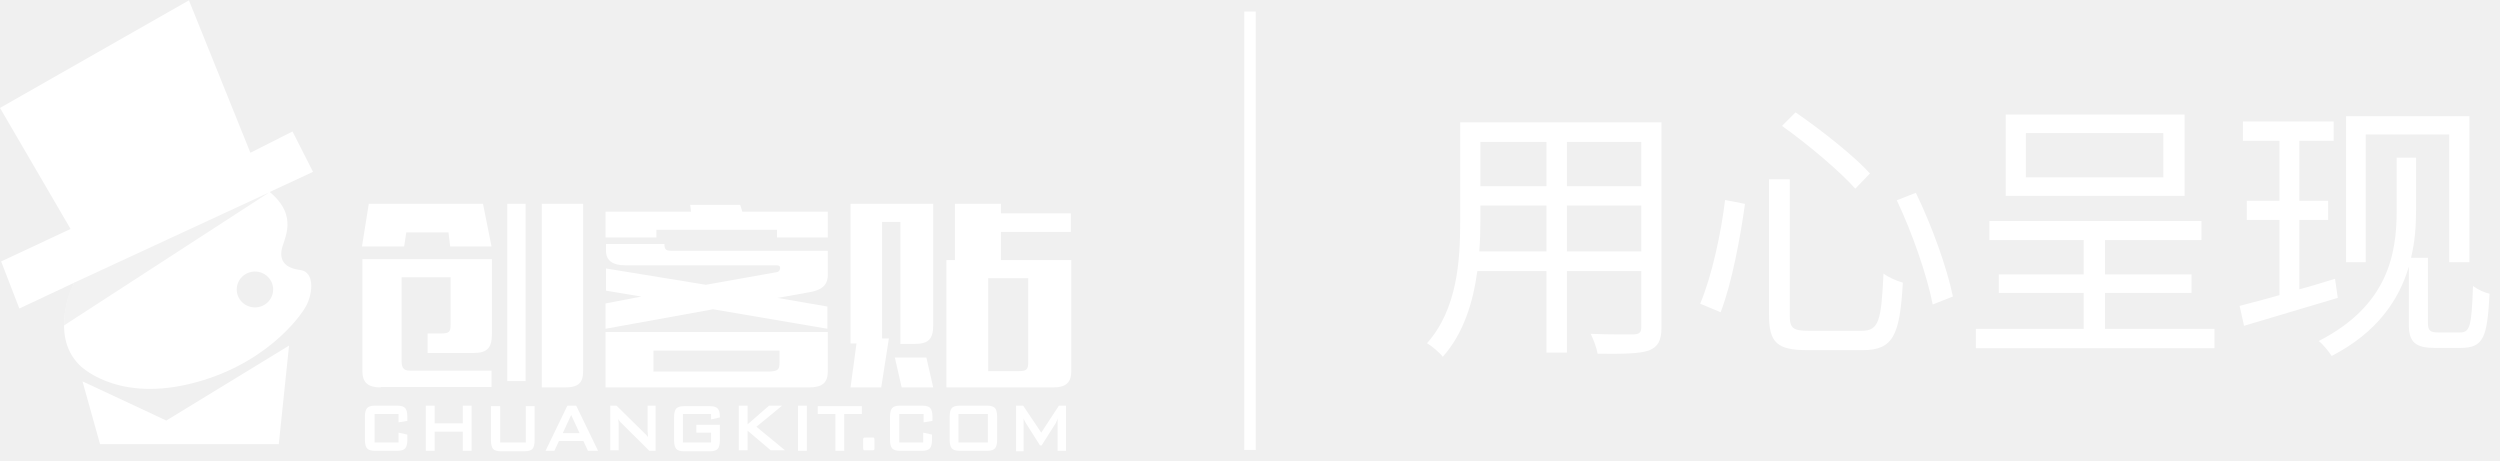
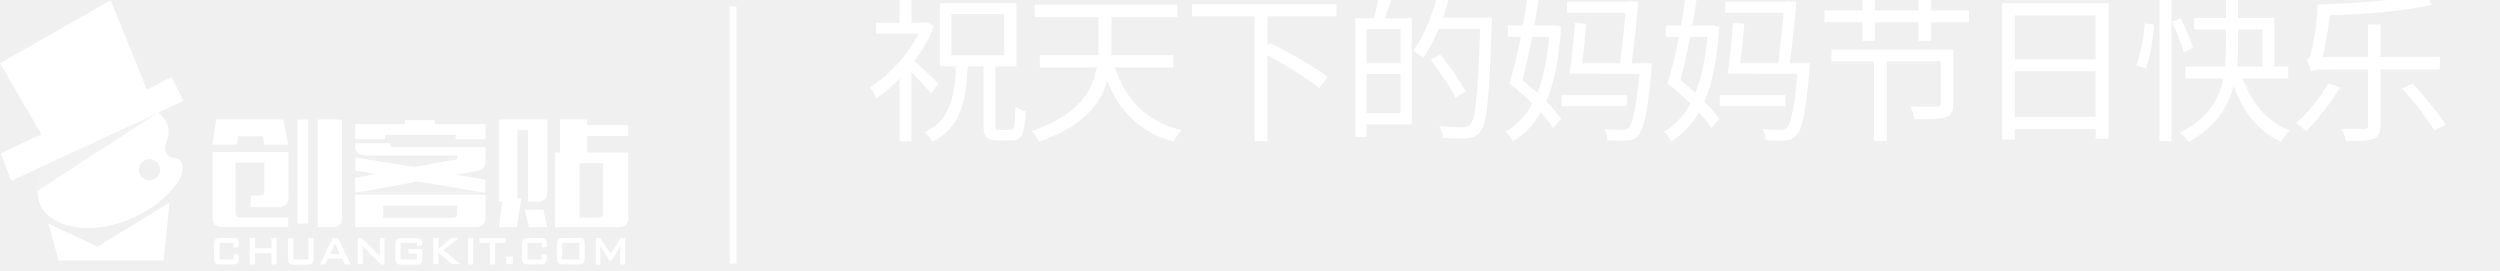
- <svg xmlns="http://www.w3.org/2000/svg" width="217px" height="40px" viewBox="0 0 217 40" version="1.1">
+ <svg xmlns="http://www.w3.org/2000/svg" width="370px" height="40px" viewBox="0 0 370 40" version="1.1">
  <defs />
  <g id="Page-1" stroke="none" stroke-width="1" fill="none" fill-rule="evenodd">
-     <g id="我要认真爱妈妈" transform="translate(-427, -1614)">
-       <g id="Group-7" transform="translate(427, 1614)">
-         <polygon id="Line" fill="#FFFFFF" fill-rule="nonzero" points="109 39.054 109 1 108 1 108 39.054" />
-         <g id="LOGO-彩色">
-           <g id="Group" transform="translate(31.41892, 35)" fill-rule="nonzero" fill="#FFFFFF">
-             <path d="M3.172,0.936 L1.094,0.936 L1.094,3.404 L3.172,3.404 L3.172,2.553 L3.938,2.723 L3.938,3.191 C3.938,3.532 3.865,3.787 3.756,3.915 C3.646,4.043 3.428,4.128 3.099,4.128 L1.094,4.128 C0.766,4.128 0.547,4.043 0.438,3.915 C0.328,3.787 0.255,3.532 0.255,3.191 L0.255,1.149 C0.255,0.809 0.328,0.553 0.438,0.426 C0.547,0.298 0.766,0.213 1.094,0.213 L3.099,0.213 C3.428,0.213 3.646,0.298 3.756,0.426 C3.865,0.553 3.938,0.809 3.938,1.149 L3.938,1.532 L3.172,1.66 L3.172,0.936 Z" id="Shape" />
-             <polygon id="Shape" points="5.542 4.128 5.542 0.213 6.308 0.213 6.308 1.745 8.751 1.745 8.751 0.213 9.517 0.213 9.517 4.128 8.751 4.128 8.751 2.468 6.308 2.468 6.308 4.128" />
-             <path d="M11.996,0.255 L11.996,3.404 L14.221,3.404 L14.221,0.255 L14.986,0.255 L14.986,3.234 C14.986,3.574 14.913,3.83 14.804,3.957 C14.695,4.085 14.476,4.17 14.148,4.17 L12.033,4.17 C11.705,4.17 11.486,4.085 11.376,3.957 C11.267,3.83 11.194,3.574 11.194,3.234 L11.194,0.255 L11.996,0.255 Z" id="Shape" />
-             <path d="M15.934,4.128 L17.83,0.213 L18.596,0.213 L20.492,4.128 L19.617,4.128 L19.216,3.277 L17.101,3.277 L16.7,4.128 L15.934,4.128 Z M17.429,2.596 L18.888,2.596 L18.159,1.021 L17.429,2.596 Z" id="Shape" />
-             <path d="M21.55,4.128 L21.55,0.213 L22.097,0.213 L24.43,2.511 C24.503,2.596 24.576,2.638 24.649,2.723 C24.722,2.809 24.758,2.851 24.831,2.936 C24.831,2.723 24.795,2.553 24.795,2.468 L24.795,2.255 L24.795,0.213 L25.488,0.213 L25.488,4.128 L24.941,4.128 L22.498,1.702 C22.425,1.66 22.388,1.574 22.352,1.532 C22.315,1.489 22.279,1.447 22.242,1.362 C22.242,1.489 22.279,1.617 22.279,1.702 L22.279,2 L22.279,4.085 L21.55,4.085 L21.55,4.128 Z" id="Shape" />
-             <path d="M30.301,0.936 L27.858,0.936 L27.858,3.404 L30.301,3.404 L30.301,2.553 L29.025,2.553 L29.025,1.872 L31.066,1.872 L31.066,3.234 C31.066,3.574 30.994,3.83 30.884,3.957 C30.775,4.085 30.556,4.17 30.228,4.17 L27.931,4.17 C27.602,4.17 27.384,4.085 27.274,3.957 C27.165,3.83 27.092,3.574 27.092,3.234 L27.092,1.191 C27.092,0.851 27.165,0.596 27.274,0.468 C27.384,0.34 27.602,0.255 27.931,0.255 L30.228,0.255 C30.556,0.255 30.775,0.34 30.884,0.468 C30.994,0.596 31.066,0.809 31.066,1.149 L31.066,1.234 L30.301,1.404 L30.301,0.936 Z" id="Shape" />
-             <polygon id="Shape" points="32.707 4.128 32.707 0.213 33.473 0.213 33.473 1.83 35.333 0.213 36.463 0.213 34.239 2.043 36.718 4.085 35.478 4.085 33.473 2.383 33.473 4.085 32.707 4.085" />
-             <polygon id="Shape" points="37.849 4.128 37.849 0.213 38.614 0.213 38.614 4.128" />
-             <polygon id="Shape" points="41.859 0.936 41.859 4.128 41.094 4.128 41.094 0.936 39.562 0.936 39.562 0.255 43.391 0.255 43.391 0.936" />
-             <path d="M44.23,2.979 L44.339,2.979 C44.412,2.979 44.448,2.979 44.448,3.021 C44.485,3.064 44.485,3.149 44.485,3.234 L44.485,3.83 C44.485,3.957 44.485,4.043 44.448,4.043 C44.412,4.085 44.339,4.085 44.23,4.085 L43.646,4.085 C43.573,4.085 43.537,4.085 43.537,4.043 C43.5,4 43.5,3.915 43.5,3.83 L43.5,3.234 C43.5,3.106 43.5,3.064 43.537,3.021 C43.573,2.979 43.646,2.979 43.756,2.979 L44.23,2.979 Z" id="Shape" />
-             <path d="M48.715,0.936 L46.636,0.936 L46.636,3.404 L48.715,3.404 L48.715,2.553 L49.48,2.723 L49.48,3.191 C49.48,3.532 49.407,3.787 49.298,3.915 C49.189,4.043 48.97,4.128 48.642,4.128 L46.673,4.128 C46.344,4.128 46.126,4.043 46.016,3.915 C45.907,3.787 45.834,3.532 45.834,3.191 L45.834,1.149 C45.834,0.809 45.907,0.553 46.016,0.426 C46.126,0.298 46.344,0.213 46.673,0.213 L48.678,0.213 C49.006,0.213 49.225,0.298 49.334,0.426 C49.444,0.553 49.517,0.809 49.517,1.149 L49.517,1.532 L48.751,1.66 L48.751,0.936 L48.715,0.936 Z" id="Shape" />
-             <path d="M51.012,1.149 C51.012,0.809 51.085,0.553 51.194,0.426 C51.303,0.298 51.522,0.213 51.85,0.213 L54.293,0.213 C54.622,0.213 54.84,0.298 54.95,0.426 C55.059,0.553 55.132,0.809 55.132,1.149 L55.132,3.191 C55.132,3.532 55.059,3.787 54.95,3.915 C54.84,4.043 54.622,4.128 54.293,4.128 L51.85,4.128 C51.522,4.128 51.303,4.043 51.194,3.915 C51.085,3.787 51.012,3.532 51.012,3.191 L51.012,1.149 Z M51.777,3.404 L54.33,3.404 L54.33,0.936 L51.777,0.936 L51.777,3.404 Z" id="Shape" />
-             <path d="M56.773,4.128 L56.773,0.213 L57.393,0.213 L58.961,2.553 L60.492,0.213 L61.112,0.213 L61.112,4.128 L60.383,4.128 L60.383,1.702 L60.383,1.532 C60.383,1.447 60.383,1.362 60.419,1.277 C60.383,1.362 60.346,1.447 60.31,1.532 C60.273,1.617 60.237,1.66 60.237,1.702 L58.997,3.66 L58.851,3.66 L57.611,1.702 C57.575,1.617 57.539,1.574 57.502,1.489 C57.466,1.404 57.429,1.362 57.429,1.319 L57.429,1.532 L57.429,1.745 L57.429,4.17 L56.773,4.17 L56.773,4.128 Z" id="Shape" />
-           </g>
-           <g id="img_logo_1" transform="translate(31.41892, 17.5)">
+     <g id="谢幕页-copy" transform="translate(-184, -1255)">
+       <g id="Group-11" transform="translate(129, 1249)">
+         <g id="Group-13" transform="translate(55, 0)">
+           <text id="祝天下的妈妈节日快乐！" font-family="PingFangSC-Regular, PingFang SC" font-size="24" font-weight="normal" line-spacing="48" letter-spacing="-0.6" fill="#FFFFFF">
+             <tspan x="128.3" y="25">祝天下的妈妈节日快乐！</tspan>
+           </text>
+           <polygon id="Line" fill="#FFFFFF" fill-rule="nonzero" points="109 45 109 6.946 108 6.946 108 45" />
+           <g id="LOGO-彩色" transform="translate(0, 6)">
+             <g id="Group" transform="translate(31.41892, 35)" fill-rule="nonzero" fill="#FFFFFF">
+               <path d="M3.172,0.936 L1.094,0.936 L1.094,3.404 L3.172,3.404 L3.172,2.553 L3.938,2.723 L3.938,3.191 C3.938,3.532 3.865,3.787 3.756,3.915 C3.646,4.043 3.428,4.128 3.099,4.128 L1.094,4.128 C0.766,4.128 0.547,4.043 0.438,3.915 C0.328,3.787 0.255,3.532 0.255,3.191 L0.255,1.149 C0.255,0.809 0.328,0.553 0.438,0.426 C0.547,0.298 0.766,0.213 1.094,0.213 L3.099,0.213 C3.428,0.213 3.646,0.298 3.756,0.426 C3.865,0.553 3.938,0.809 3.938,1.149 L3.938,1.532 L3.172,1.66 L3.172,0.936 Z" id="Shape" />
+               <polygon id="Shape" points="5.542 4.128 5.542 0.213 6.308 0.213 6.308 1.745 8.751 1.745 8.751 0.213 9.517 0.213 9.517 4.128 8.751 4.128 8.751 2.468 6.308 2.468 6.308 4.128" />
+               <path d="M11.996,0.255 L11.996,3.404 L14.221,3.404 L14.221,0.255 L14.986,0.255 L14.986,3.234 C14.986,3.574 14.913,3.83 14.804,3.957 C14.695,4.085 14.476,4.17 14.148,4.17 L12.033,4.17 C11.705,4.17 11.486,4.085 11.376,3.957 C11.267,3.83 11.194,3.574 11.194,3.234 L11.194,0.255 L11.996,0.255 Z" id="Shape" />
+               <path d="M15.934,4.128 L17.83,0.213 L18.596,0.213 L20.492,4.128 L19.617,4.128 L19.216,3.277 L17.101,3.277 L16.7,4.128 L15.934,4.128 Z M17.429,2.596 L18.888,2.596 L18.159,1.021 L17.429,2.596 Z" id="Shape" />
+               <path d="M21.55,4.128 L21.55,0.213 L22.097,0.213 L24.43,2.511 C24.503,2.596 24.576,2.638 24.649,2.723 C24.722,2.809 24.758,2.851 24.831,2.936 C24.831,2.723 24.795,2.553 24.795,2.468 L24.795,2.255 L24.795,0.213 L25.488,0.213 L25.488,4.128 L24.941,4.128 L22.498,1.702 C22.425,1.66 22.388,1.574 22.352,1.532 C22.315,1.489 22.279,1.447 22.242,1.362 C22.242,1.489 22.279,1.617 22.279,1.702 L22.279,2 L22.279,4.085 L21.55,4.085 L21.55,4.128 Z" id="Shape" />
+               <path d="M30.301,0.936 L27.858,0.936 L27.858,3.404 L30.301,3.404 L30.301,2.553 L29.025,2.553 L29.025,1.872 L31.066,1.872 L31.066,3.234 C31.066,3.574 30.994,3.83 30.884,3.957 C30.775,4.085 30.556,4.17 30.228,4.17 L27.931,4.17 C27.602,4.17 27.384,4.085 27.274,3.957 C27.165,3.83 27.092,3.574 27.092,3.234 L27.092,1.191 C27.092,0.851 27.165,0.596 27.274,0.468 C27.384,0.34 27.602,0.255 27.931,0.255 L30.228,0.255 C30.556,0.255 30.775,0.34 30.884,0.468 C30.994,0.596 31.066,0.809 31.066,1.149 L31.066,1.234 L30.301,1.404 L30.301,0.936 Z" id="Shape" />
+               <polygon id="Shape" points="32.707 4.128 32.707 0.213 33.473 0.213 33.473 1.83 35.333 0.213 36.463 0.213 34.239 2.043 36.718 4.085 35.478 4.085 33.473 2.383 33.473 4.085 32.707 4.085" />
+               <polygon id="Shape" points="37.849 4.128 37.849 0.213 38.614 0.213 38.614 4.128" />
+               <polygon id="Shape" points="41.859 0.936 41.859 4.128 41.094 4.128 41.094 0.936 39.562 0.936 39.562 0.255 43.391 0.255 43.391 0.936" />
+               <path d="M44.23,2.979 L44.339,2.979 C44.412,2.979 44.448,2.979 44.448,3.021 C44.485,3.064 44.485,3.149 44.485,3.234 L44.485,3.83 C44.485,3.957 44.485,4.043 44.448,4.043 C44.412,4.085 44.339,4.085 44.23,4.085 L43.646,4.085 C43.573,4.085 43.537,4.085 43.537,4.043 C43.5,4 43.5,3.915 43.5,3.83 L43.5,3.234 C43.5,3.106 43.5,3.064 43.537,3.021 C43.573,2.979 43.646,2.979 43.756,2.979 L44.23,2.979 Z" id="Shape" />
+               <path d="M48.715,0.936 L46.636,0.936 L46.636,3.404 L48.715,3.404 L48.715,2.553 L49.48,2.723 L49.48,3.191 C49.48,3.532 49.407,3.787 49.298,3.915 C49.189,4.043 48.97,4.128 48.642,4.128 L46.673,4.128 C46.344,4.128 46.126,4.043 46.016,3.915 C45.907,3.787 45.834,3.532 45.834,3.191 L45.834,1.149 C45.834,0.809 45.907,0.553 46.016,0.426 C46.126,0.298 46.344,0.213 46.673,0.213 L48.678,0.213 C49.006,0.213 49.225,0.298 49.334,0.426 C49.444,0.553 49.517,0.809 49.517,1.149 L49.517,1.532 L48.751,1.66 L48.751,0.936 L48.715,0.936 Z" id="Shape" />
+               <path d="M51.012,1.149 C51.012,0.809 51.085,0.553 51.194,0.426 C51.303,0.298 51.522,0.213 51.85,0.213 L54.293,0.213 C54.622,0.213 54.84,0.298 54.95,0.426 C55.059,0.553 55.132,0.809 55.132,1.149 L55.132,3.191 C55.132,3.532 55.059,3.787 54.95,3.915 C54.84,4.043 54.622,4.128 54.293,4.128 L51.85,4.128 C51.522,4.128 51.303,4.043 51.194,3.915 C51.085,3.787 51.012,3.532 51.012,3.191 L51.012,1.149 Z M51.777,3.404 L54.33,3.404 L54.33,0.936 L51.777,0.936 L51.777,3.404 Z" id="Shape" />
+               <path d="M56.773,4.128 L56.773,0.213 L57.393,0.213 L58.961,2.553 L60.492,0.213 L61.112,0.213 L61.112,4.128 L60.383,4.128 L60.383,1.702 L60.383,1.532 C60.383,1.447 60.383,1.362 60.419,1.277 C60.383,1.362 60.346,1.447 60.31,1.532 C60.273,1.617 60.237,1.66 60.237,1.702 L58.997,3.66 L58.851,3.66 L57.611,1.702 C57.575,1.617 57.539,1.574 57.502,1.489 C57.466,1.404 57.429,1.362 57.429,1.319 L57.429,1.532 L57.429,1.745 L57.429,4.17 L56.773,4.17 L56.773,4.128 Z" id="Shape" />
+             </g>
+             <g id="img_logo_1" transform="translate(31.41892, 17.5)">
+               <g id="Page-1">
+                 <g id="Group-3" fill="#FFFFFF">
+                   <path d="M15.608,16.129 L15.608,0.191 L19.196,0.191 L19.196,14.713 C19.196,15.736 18.789,16.129 17.605,16.129 L15.608,16.129 Z M12.612,15.539 L12.612,0.191 L14.203,0.191 L14.203,15.579 L12.612,15.579 L12.612,15.539 Z M7.508,2.671 L3.846,2.671 L3.662,3.891 L-3.93747825e-05,3.891 L0.592,0.191 L10.504,0.191 L11.244,3.891 L7.656,3.891 L7.508,2.671 Z M1.627,16.129 C0.518,16.129 0.037,15.697 0.037,14.713 L0.037,4.992 L11.281,4.992 L11.281,11.446 C11.281,12.666 10.911,13.139 9.69,13.139 L5.696,13.139 L5.696,11.446 L6.843,11.446 C7.619,11.446 7.693,11.289 7.693,10.62 L7.693,6.567 L3.44,6.567 L3.44,13.847 C3.44,14.437 3.625,14.673 4.179,14.673 L11.244,14.673 L11.244,16.09 L1.627,16.09 L1.627,16.129 Z M40.437,3.113 L36.022,3.113 L36.022,2.445 L25.559,2.445 L25.559,3.113 L21.144,3.113 L21.144,0.873 L28.564,0.873 L28.49,0.283 L32.831,0.283 L33.017,0.873 L40.437,0.873 L40.437,3.113 Z M21.181,8.833 L24.254,8.242 L21.181,7.731 L21.181,5.803 L29.846,7.219 L36.031,6.118 C36.253,6.079 36.327,5.803 36.29,5.685 C36.29,5.646 36.216,5.528 36.031,5.528 L22.847,5.528 C21.736,5.528 21.181,5.095 21.181,4.269 L21.181,3.679 L26.254,3.679 C26.254,4.19 26.402,4.269 26.921,4.269 L40.437,4.269 L40.437,6.354 C40.437,7.141 40.03,7.652 38.919,7.849 L36.068,8.361 L40.401,9.108 L40.401,11.036 L30.476,9.344 L21.144,11.036 L21.144,8.833 L21.181,8.833 Z M40.437,11.319 L40.437,14.71 C40.437,15.735 39.955,16.129 38.768,16.129 L21.144,16.129 L21.144,11.319 L40.437,11.319 Z M36.245,13.882 L36.245,12.935 L25.299,12.935 L25.299,14.749 L35.391,14.749 C36.17,14.71 36.245,14.552 36.245,13.882 Z M61.567,5.071 L61.567,14.713 C61.567,15.697 61.123,16.129 59.976,16.129 L50.73,16.129 L50.73,5.071 L51.469,5.071 L51.469,0.191 L55.464,0.191 L55.464,1.018 L61.53,1.018 L61.53,2.631 L55.464,2.631 L55.464,5.071 L61.567,5.071 Z M57.831,13.886 L57.831,6.645 L54.354,6.645 L54.354,14.713 L57.017,14.713 C57.72,14.713 57.831,14.555 57.831,13.886 Z M48.991,13.532 L49.583,16.129 L46.846,16.129 L46.254,13.532 L48.991,13.532 Z M45.071,16.129 L42.408,16.129 L42.925,12.312 L42.408,12.312 L42.408,0.191 L49.583,0.191 L49.583,10.738 C49.583,11.918 49.176,12.351 47.993,12.351 L46.735,12.351 L46.735,1.766 L45.145,1.766 L45.145,11.879 L45.736,11.879 L45.071,16.129 Z" id="Combined-Shape" />
+                 </g>
+                 <g id="Group-12" transform="translate(42.28744, 0)" />
+               </g>
+             </g>
            <g id="Page-1">
-               <g id="Group-3" fill="#FFFFFF">
-                 <path d="M15.608,16.129 L15.608,0.191 L19.196,0.191 L19.196,14.713 C19.196,15.736 18.789,16.129 17.605,16.129 L15.608,16.129 Z M12.612,15.539 L12.612,0.191 L14.203,0.191 L14.203,15.579 L12.612,15.579 L12.612,15.539 Z M7.508,2.671 L3.846,2.671 L3.662,3.891 L-3.93747825e-05,3.891 L0.592,0.191 L10.504,0.191 L11.244,3.891 L7.656,3.891 L7.508,2.671 Z M1.627,16.129 C0.518,16.129 0.037,15.697 0.037,14.713 L0.037,4.992 L11.281,4.992 L11.281,11.446 C11.281,12.666 10.911,13.139 9.69,13.139 L5.696,13.139 L5.696,11.446 L6.843,11.446 C7.619,11.446 7.693,11.289 7.693,10.62 L7.693,6.567 L3.44,6.567 L3.44,13.847 C3.44,14.437 3.625,14.673 4.179,14.673 L11.244,14.673 L11.244,16.09 L1.627,16.09 L1.627,16.129 Z M40.437,3.113 L36.022,3.113 L36.022,2.445 L25.559,2.445 L25.559,3.113 L21.144,3.113 L21.144,0.873 L28.564,0.873 L28.49,0.283 L32.831,0.283 L33.017,0.873 L40.437,0.873 L40.437,3.113 Z M21.181,8.833 L24.254,8.242 L21.181,7.731 L21.181,5.803 L29.846,7.219 L36.031,6.118 C36.253,6.079 36.327,5.803 36.29,5.685 C36.29,5.646 36.216,5.528 36.031,5.528 L22.847,5.528 C21.736,5.528 21.181,5.095 21.181,4.269 L21.181,3.679 L26.254,3.679 C26.254,4.19 26.402,4.269 26.921,4.269 L40.437,4.269 L40.437,6.354 C40.437,7.141 40.03,7.652 38.919,7.849 L36.068,8.361 L40.401,9.108 L40.401,11.036 L30.476,9.344 L21.144,11.036 L21.144,8.833 L21.181,8.833 Z M40.437,11.319 L40.437,14.71 C40.437,15.735 39.955,16.129 38.768,16.129 L21.144,16.129 L21.144,11.319 L40.437,11.319 Z M36.245,13.882 L36.245,12.935 L25.299,12.935 L25.299,14.749 L35.391,14.749 C36.17,14.71 36.245,14.552 36.245,13.882 Z M61.567,5.071 L61.567,14.713 C61.567,15.697 61.123,16.129 59.976,16.129 L50.73,16.129 L50.73,5.071 L51.469,5.071 L51.469,0.191 L55.464,0.191 L55.464,1.018 L61.53,1.018 L61.53,2.631 L55.464,2.631 L55.464,5.071 L61.567,5.071 Z M57.831,13.886 L57.831,6.645 L54.354,6.645 L54.354,14.713 L57.017,14.713 C57.72,14.713 57.831,14.555 57.831,13.886 Z M48.991,13.532 L49.583,16.129 L46.846,16.129 L46.254,13.532 L48.991,13.532 Z M45.071,16.129 L42.408,16.129 L42.925,12.312 L42.408,12.312 L42.408,0.191 L49.583,0.191 L49.583,10.738 C49.583,11.918 49.176,12.351 47.993,12.351 L46.735,12.351 L46.735,1.766 L45.145,1.766 L45.145,11.879 L45.736,11.879 L45.071,16.129 Z" id="Combined-Shape" />
+               <g id="Group-6">
+                 <g id="Group-3">
+                   <polygon id="Clip-8" fill="#FFFFFF" points="14.436 36.504 7.161 33.104 8.683 38.55 24.199 38.55 25.09 29.998" />
+                   <path d="M22.13,26.683 C21.257,26.683 20.549,25.986 20.549,25.127 C20.549,24.267 21.257,23.57 22.13,23.57 C23.003,23.57 23.71,24.267 23.71,25.127 C23.71,25.986 23.003,26.683 22.13,26.683 M26.055,23.435 C24.797,23.278 24.283,22.677 24.441,21.713 C24.6,20.749 25.982,18.804 23.414,16.664 L27.168,14.913 L25.39,11.411 L21.735,13.259 L16.4,0.03 L9.5326752e-05,9.368 L6.125,19.874 L0.099,22.695 L1.679,26.78 L6.444,24.54 C6.444,24.54 4.186,28.978 6.885,31.673 C6.885,31.673 9.891,34.862 16.356,33.35 C22.821,31.838 26.018,27.617 26.593,26.518 C27.168,25.419 27.313,23.59 26.055,23.435" id="Fill-1" fill="#FFFFFF" />
+                   <path d="M6.446,24.533 L23.372,16.697 L5.56,28.246 C5.56,28.246 5.458,26.284 6.446,24.533" id="Fill-4" fill="#F2F2F2" />
+                 </g>
              </g>
-               <g id="Group-12" transform="translate(42.28744, 0)" />
+               <g id="Group-9" transform="translate(7.096152, 29.71503)" />
            </g>
          </g>
-           <g id="Page-1">
-             <g id="Group-6">
-               <g id="Group-3">
-                 <polygon id="Clip-8" fill="#FFFFFF" points="14.436 36.504 7.161 33.104 8.683 38.55 24.199 38.55 25.09 29.998" />
-                 <path d="M22.13,26.683 C21.257,26.683 20.549,25.986 20.549,25.127 C20.549,24.267 21.257,23.57 22.13,23.57 C23.003,23.57 23.71,24.267 23.71,25.127 C23.71,25.986 23.003,26.683 22.13,26.683 M26.055,23.435 C24.797,23.278 24.283,22.677 24.441,21.713 C24.6,20.749 25.982,18.804 23.414,16.664 L27.168,14.913 L25.39,11.411 L21.735,13.259 L16.4,0.03 L9.5326752e-05,9.368 L6.125,19.874 L0.099,22.695 L1.679,26.78 L6.444,24.54 C6.444,24.54 4.186,28.978 6.885,31.673 C6.885,31.673 9.891,34.862 16.356,33.35 C22.821,31.838 26.018,27.617 26.593,26.518 C27.168,25.419 27.313,23.59 26.055,23.435" id="Fill-1" fill="#FFFFFF" />
-                 <path d="M6.446,24.533 L23.372,16.697 L5.56,28.246 C5.56,28.246 5.458,26.284 6.446,24.533" id="Fill-4" fill="#F2F2F2" />
-               </g>
-             </g>
-             <g id="Group-9" transform="translate(7.096152, 29.71503)" />
-           </g>
        </g>
-         <path d="M136.008,21.824 L142.464,21.824 L142.464,17.84 L136.008,17.84 L136.008,21.824 Z M128.4,21.824 L134.232,21.824 L134.232,17.84 L128.496,17.84 L128.496,19.256 C128.496,20.048 128.472,20.936 128.4,21.824 Z M134.232,12.32 L128.496,12.32 L128.496,16.16 L134.232,16.16 L134.232,12.32 Z M142.464,16.16 L142.464,12.32 L136.008,12.32 L136.008,16.16 L142.464,16.16 Z M144.216,10.616 L144.216,28.424 C144.216,29.576 143.904,30.104 143.136,30.416 C142.32,30.704 140.928,30.728 138.672,30.704 C138.6,30.224 138.312,29.456 138.072,28.976 C139.752,29.048 141.384,29.024 141.816,29.024 C142.296,29 142.464,28.856 142.464,28.4 L142.464,23.528 L136.008,23.528 L136.008,30.608 L134.232,30.608 L134.232,23.528 L128.232,23.528 C127.872,26.192 127.056,28.928 125.232,30.968 C124.968,30.608 124.248,30.008 123.864,29.792 C126.504,26.816 126.744,22.592 126.744,19.256 L126.744,10.616 L144.216,10.616 Z M154.68,10.928 L155.856,9.752 C158.088,11.288 160.944,13.544 162.312,15.056 L161.04,16.376 C159.72,14.888 156.936,12.536 154.68,10.928 Z M164.64,17.384 L166.296,16.736 C167.688,19.592 169.008,23.264 169.512,25.736 L167.76,26.432 C167.28,23.96 165.984,20.192 164.64,17.384 Z M149.736,17.36 C149.4,20.168 148.608,23.912 147.576,26.36 L149.352,27.104 C150.336,24.56 151.08,20.504 151.464,17.696 L149.736,17.36 Z M153.552,15.56 L155.352,15.56 L155.352,27.392 C155.352,28.496 155.64,28.712 157.008,28.712 L161.592,28.712 C163.08,28.712 163.296,27.872 163.488,23.744 C163.92,24.08 164.664,24.392 165.168,24.536 C164.904,29.072 164.352,30.392 161.688,30.392 L156.864,30.392 C154.272,30.392 153.552,29.744 153.552,27.368 L153.552,15.56 Z M187.776,15.392 L187.776,11.552 L175.848,11.552 L175.848,15.392 L187.776,15.392 Z M189.624,9.944 L189.624,17 L174.096,17 L174.096,9.944 L189.624,9.944 Z M182.712,28.544 L182.712,25.424 L190.224,25.424 L190.224,23.816 L182.712,23.816 L182.712,20.84 L191.088,20.84 L191.088,19.184 L172.68,19.184 L172.68,20.84 L180.864,20.84 L180.864,23.816 L173.496,23.816 L173.496,25.424 L180.864,25.424 L180.864,28.544 L171.504,28.544 L171.504,30.224 L192.216,30.224 L192.216,28.544 L182.712,28.544 Z M205.344,11.672 L205.344,22.76 L203.64,22.76 L203.64,10.088 L214.344,10.088 L214.344,22.76 L212.592,22.76 L212.592,11.672 L205.344,11.672 Z M202.68,24.2 L202.92,25.856 L194.784,28.28 L194.4,26.552 C195.36,26.288 196.56,26 197.856,25.616 L197.856,19.088 L195.024,19.088 L195.024,17.432 L197.856,17.432 L197.856,12.224 L194.688,12.224 L194.688,10.544 L202.56,10.544 L202.56,12.224 L199.584,12.224 L199.584,17.432 L202.08,17.432 L202.08,19.088 L199.584,19.088 L199.584,25.112 C200.592,24.848 201.648,24.512 202.68,24.2 Z M211.608,28.856 L213.552,28.856 C214.416,28.856 214.536,28.208 214.656,24.824 C215.088,25.136 215.64,25.4 216.096,25.496 C215.88,29.264 215.616,30.2 213.552,30.2 L211.368,30.2 C209.736,30.2 209.088,29.768 209.088,28.184 L209.088,23.144 C208.248,26 206.352,28.856 202.392,30.896 C202.176,30.56 201.624,29.864 201.264,29.6 C207.288,26.528 208.032,22.016 208.032,18.296 L208.032,13.688 L209.712,13.688 L209.712,18.344 C209.712,19.64 209.616,20.984 209.28,22.376 L210.744,22.376 L210.744,28.016 C210.744,28.688 210.936,28.856 211.608,28.856 Z" id="用心呈现" fill="#FFFFFF" />
      </g>
    </g>
  </g>
</svg>
